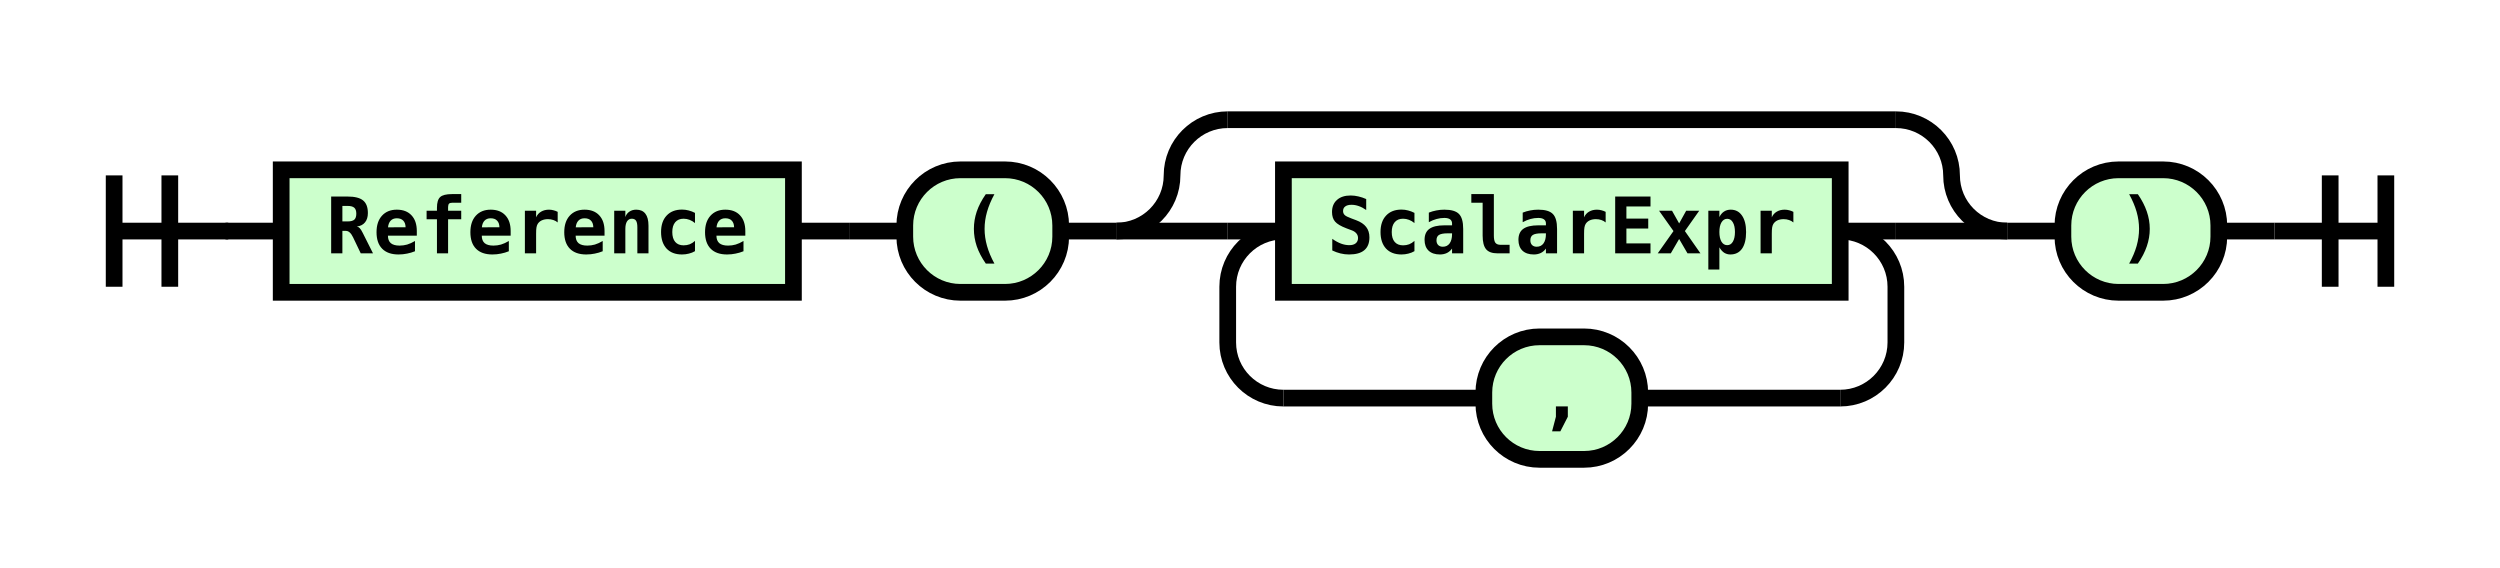
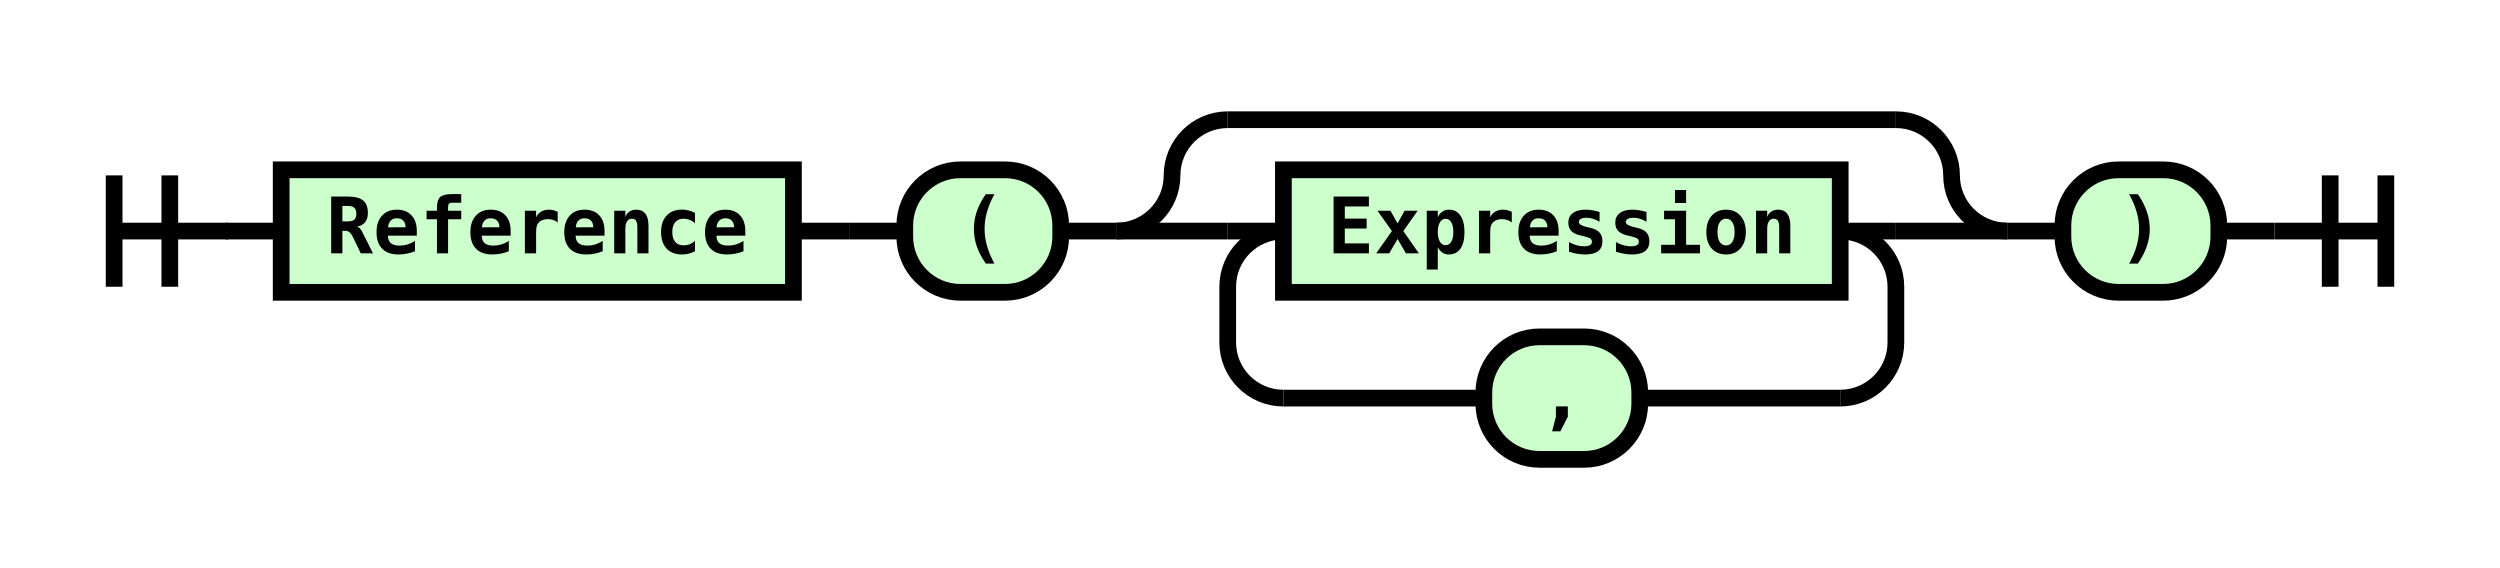
<svg xmlns="http://www.w3.org/2000/svg" class="railroad-diagram" width="449" height="102" viewBox="0 0 449 102">
  <style>
svg.railroad-diagram {
  background-color: hsl(30,20%,95%);
}
svg.railroad-diagram path {
  stroke-width: 3;
  stroke: black;
  fill: rgba(0,0,0,0);
}
svg.railroad-diagram text {
  font: bold 14px monospace;
  text-anchor: middle;
}
svg.railroad-diagram text.label {
  text-anchor: start;
}
svg.railroad-diagram text.comment {
  font: italic 12px monospace;
}
svg.railroad-diagram rect {
  stroke-width: 3;
  stroke: black;
  fill: hsl(120,100%,90%);
}
svg.railroad-diagram a text {
  fill: #2563eb;
}
svg.railroad-diagram a:hover rect {
  fill: hsl(210,100%,90%);
}
</style>
  <g transform="translate(.5 .5)">
    <path d="M 20 31 v 20 m 10 -20 v 20 m -10 -10 h 20.5" />
    <g>
      <path d="M40 41h0" />
      <path d="M408 41h0" />
      <path d="M40 41h10" />
      <g>
        <path d="M50 41h0" />
        <path d="M142 41h0" />
        <rect x="50" y="30" width="92" height="22" />
        <text x="96" y="45">Reference</text>
      </g>
      <path d="M142 41h10" />
      <path d="M152 41h10" />
      <g>
        <path d="M162 41h0" />
        <path d="M190 41h0" />
        <rect x="162" y="30" width="28" height="22" rx="10" ry="10" />
        <text x="176" y="45">(</text>
      </g>
      <path d="M190 41h10" />
      <g>
        <path d="M200 41h0" />
        <path d="M360 41h0" />
        <path d="M200 41a10 10 0 0 0 10 -10v0a10 10 0 0 1 10 -10" />
        <g>
          <path d="M220 21h120" />
        </g>
        <path d="M340 21a10 10 0 0 1 10 10v0a10 10 0 0 0 10 10" />
        <path d="M200 41h20" />
        <g>
          <path d="M220 41h0" />
          <path d="M340 41h0" />
          <path d="M220 41h10" />
          <g>
            <path d="M230 41h0" />
            <path d="M330 41h0" />
            <rect x="230" y="30" width="100" height="22" />
-             <text x="280" y="45">ScalarExpr</text>
+             <text x="280" y="45">Expression</text>
          </g>
          <path d="M330 41h10" />
          <path d="M230 41a10 10 0 0 0 -10 10v10a10 10 0 0 0 10 10" />
          <g>
            <path d="M230 71h36" />
            <path d="M294 71h36" />
            <rect x="266" y="60" width="28" height="22" rx="10" ry="10" />
            <text x="280" y="75">,</text>
          </g>
          <path d="M330 71a10 10 0 0 0 10 -10v-10a10 10 0 0 0 -10 -10" />
        </g>
        <path d="M340 41h20" />
      </g>
      <path d="M360 41h10" />
      <g>
        <path d="M370 41h0" />
        <path d="M398 41h0" />
        <rect x="370" y="30" width="28" height="22" rx="10" ry="10" />
        <text x="384" y="45">)</text>
      </g>
      <path d="M398 41h10" />
    </g>
    <path d="M 408 41 h 20 m -10 -10 v 20 m 10 -20 v 20" />
  </g>
</svg>
